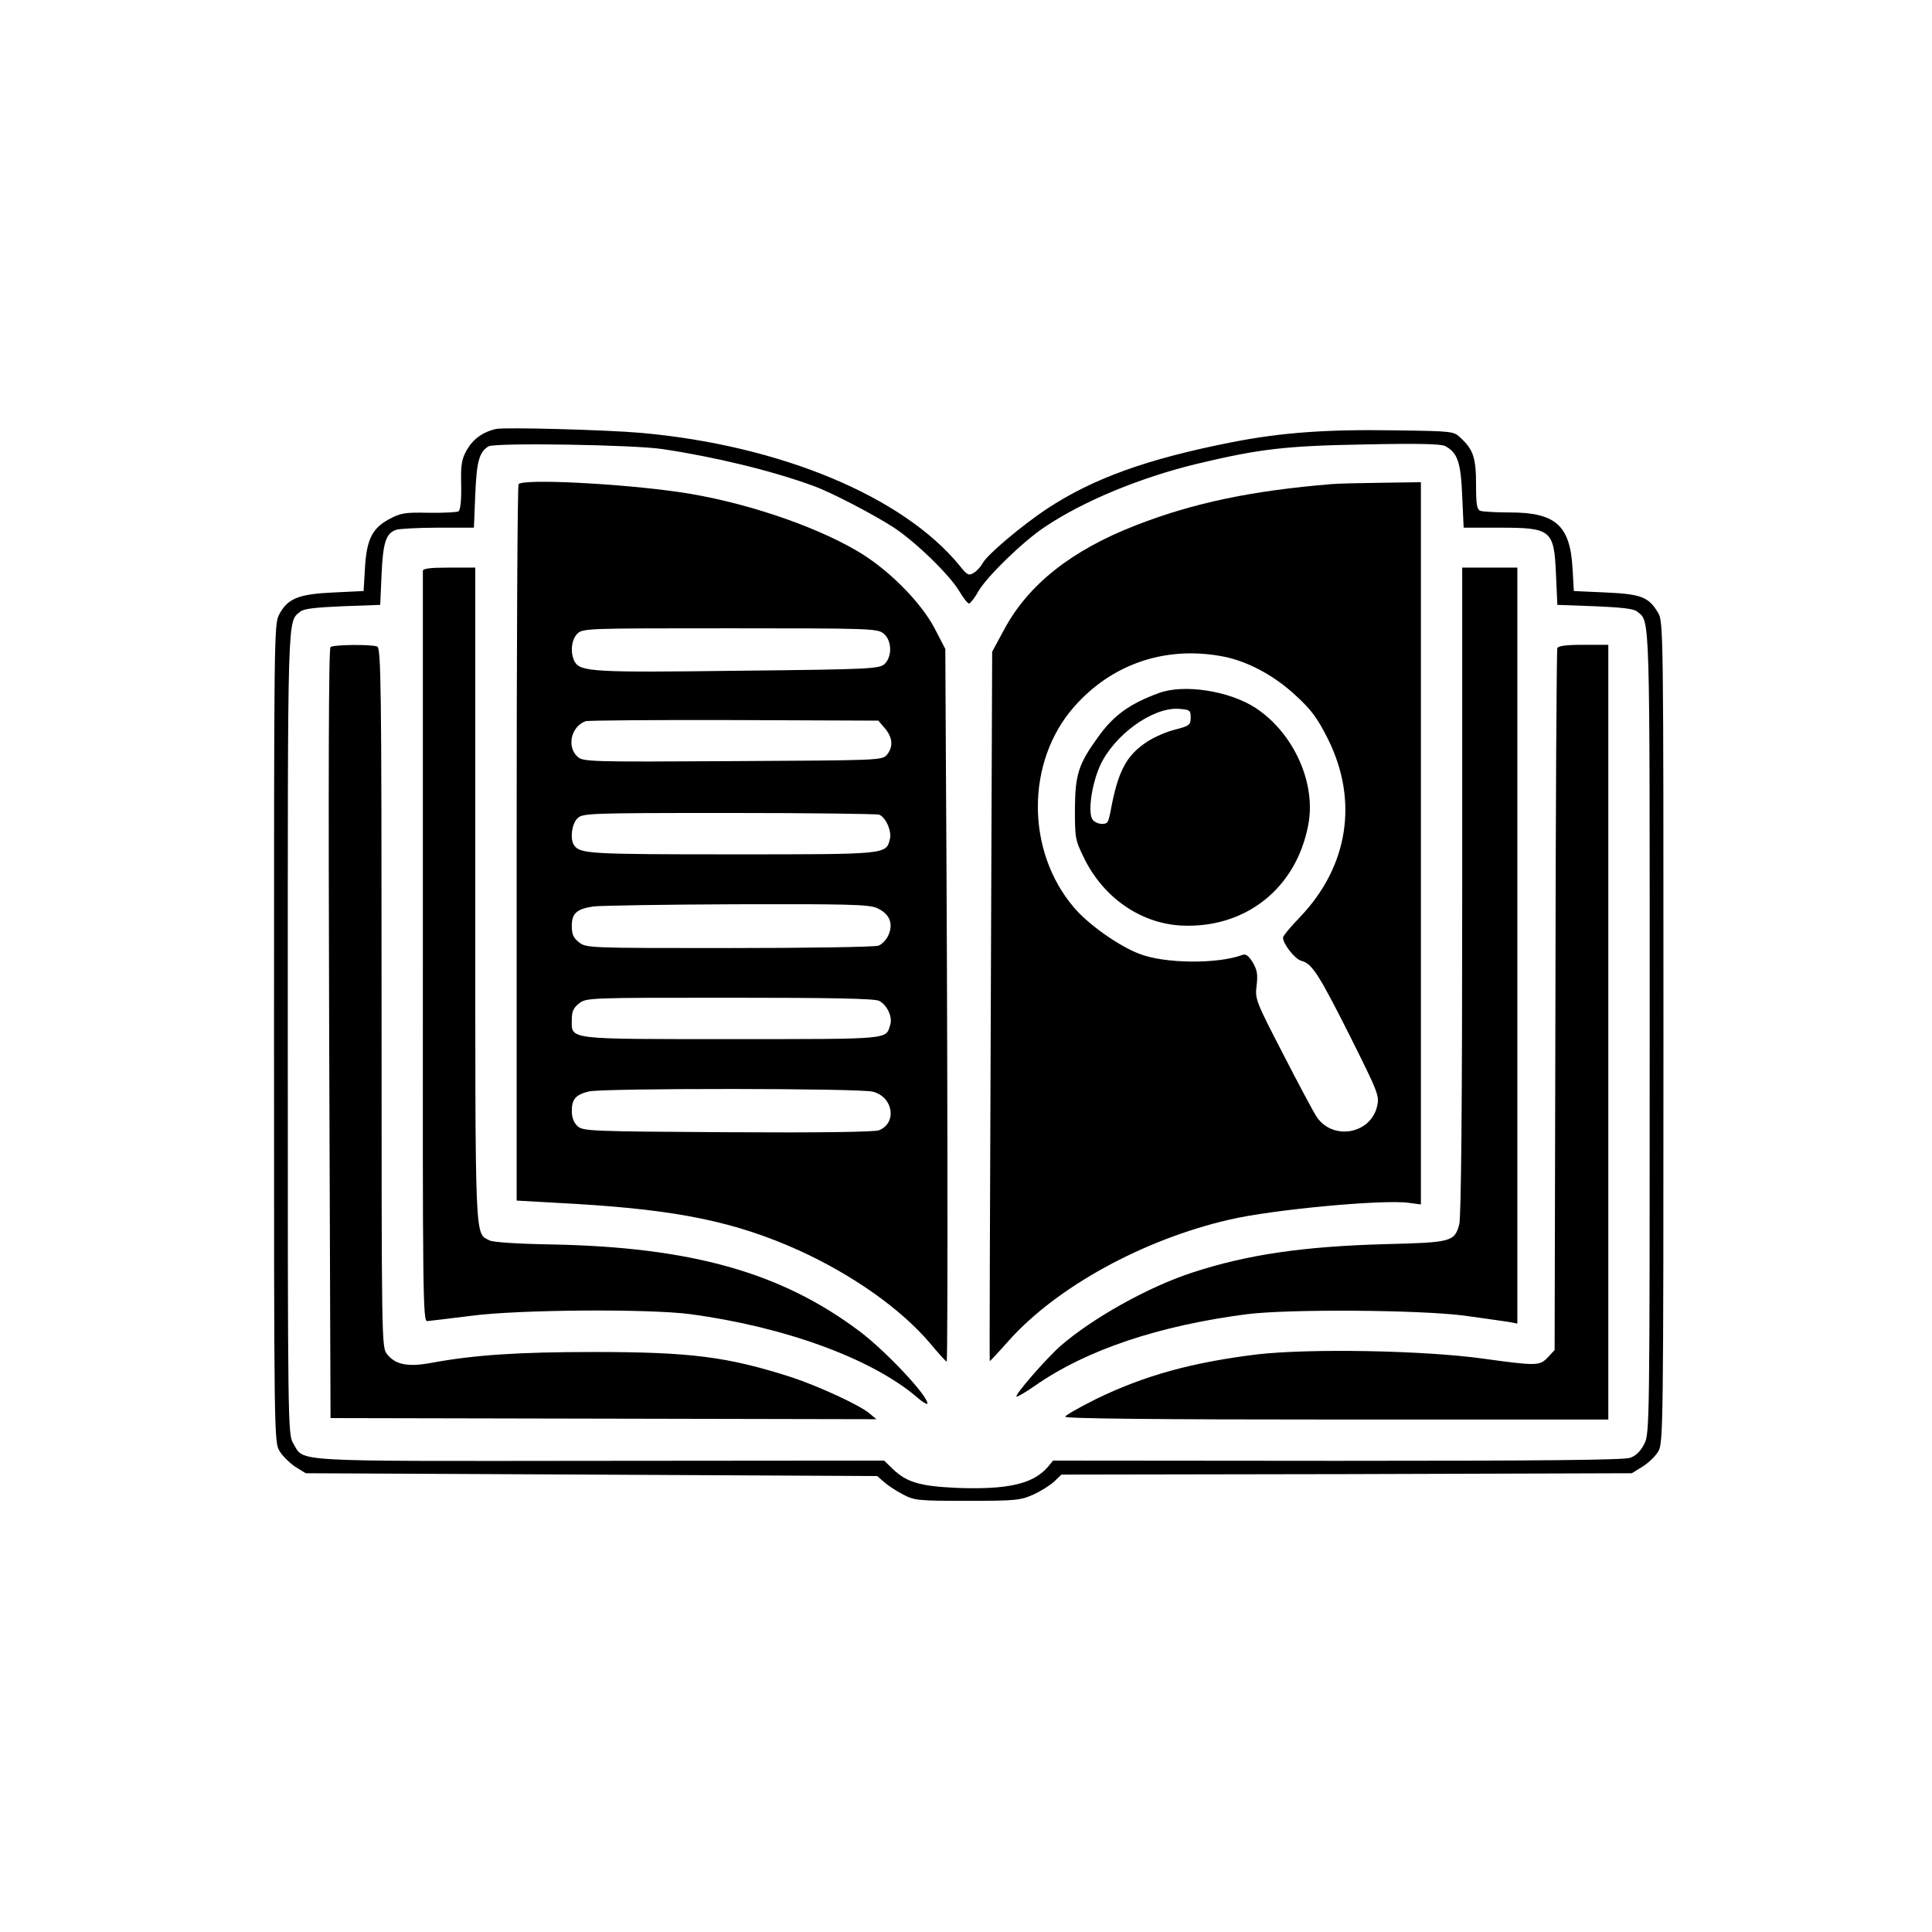
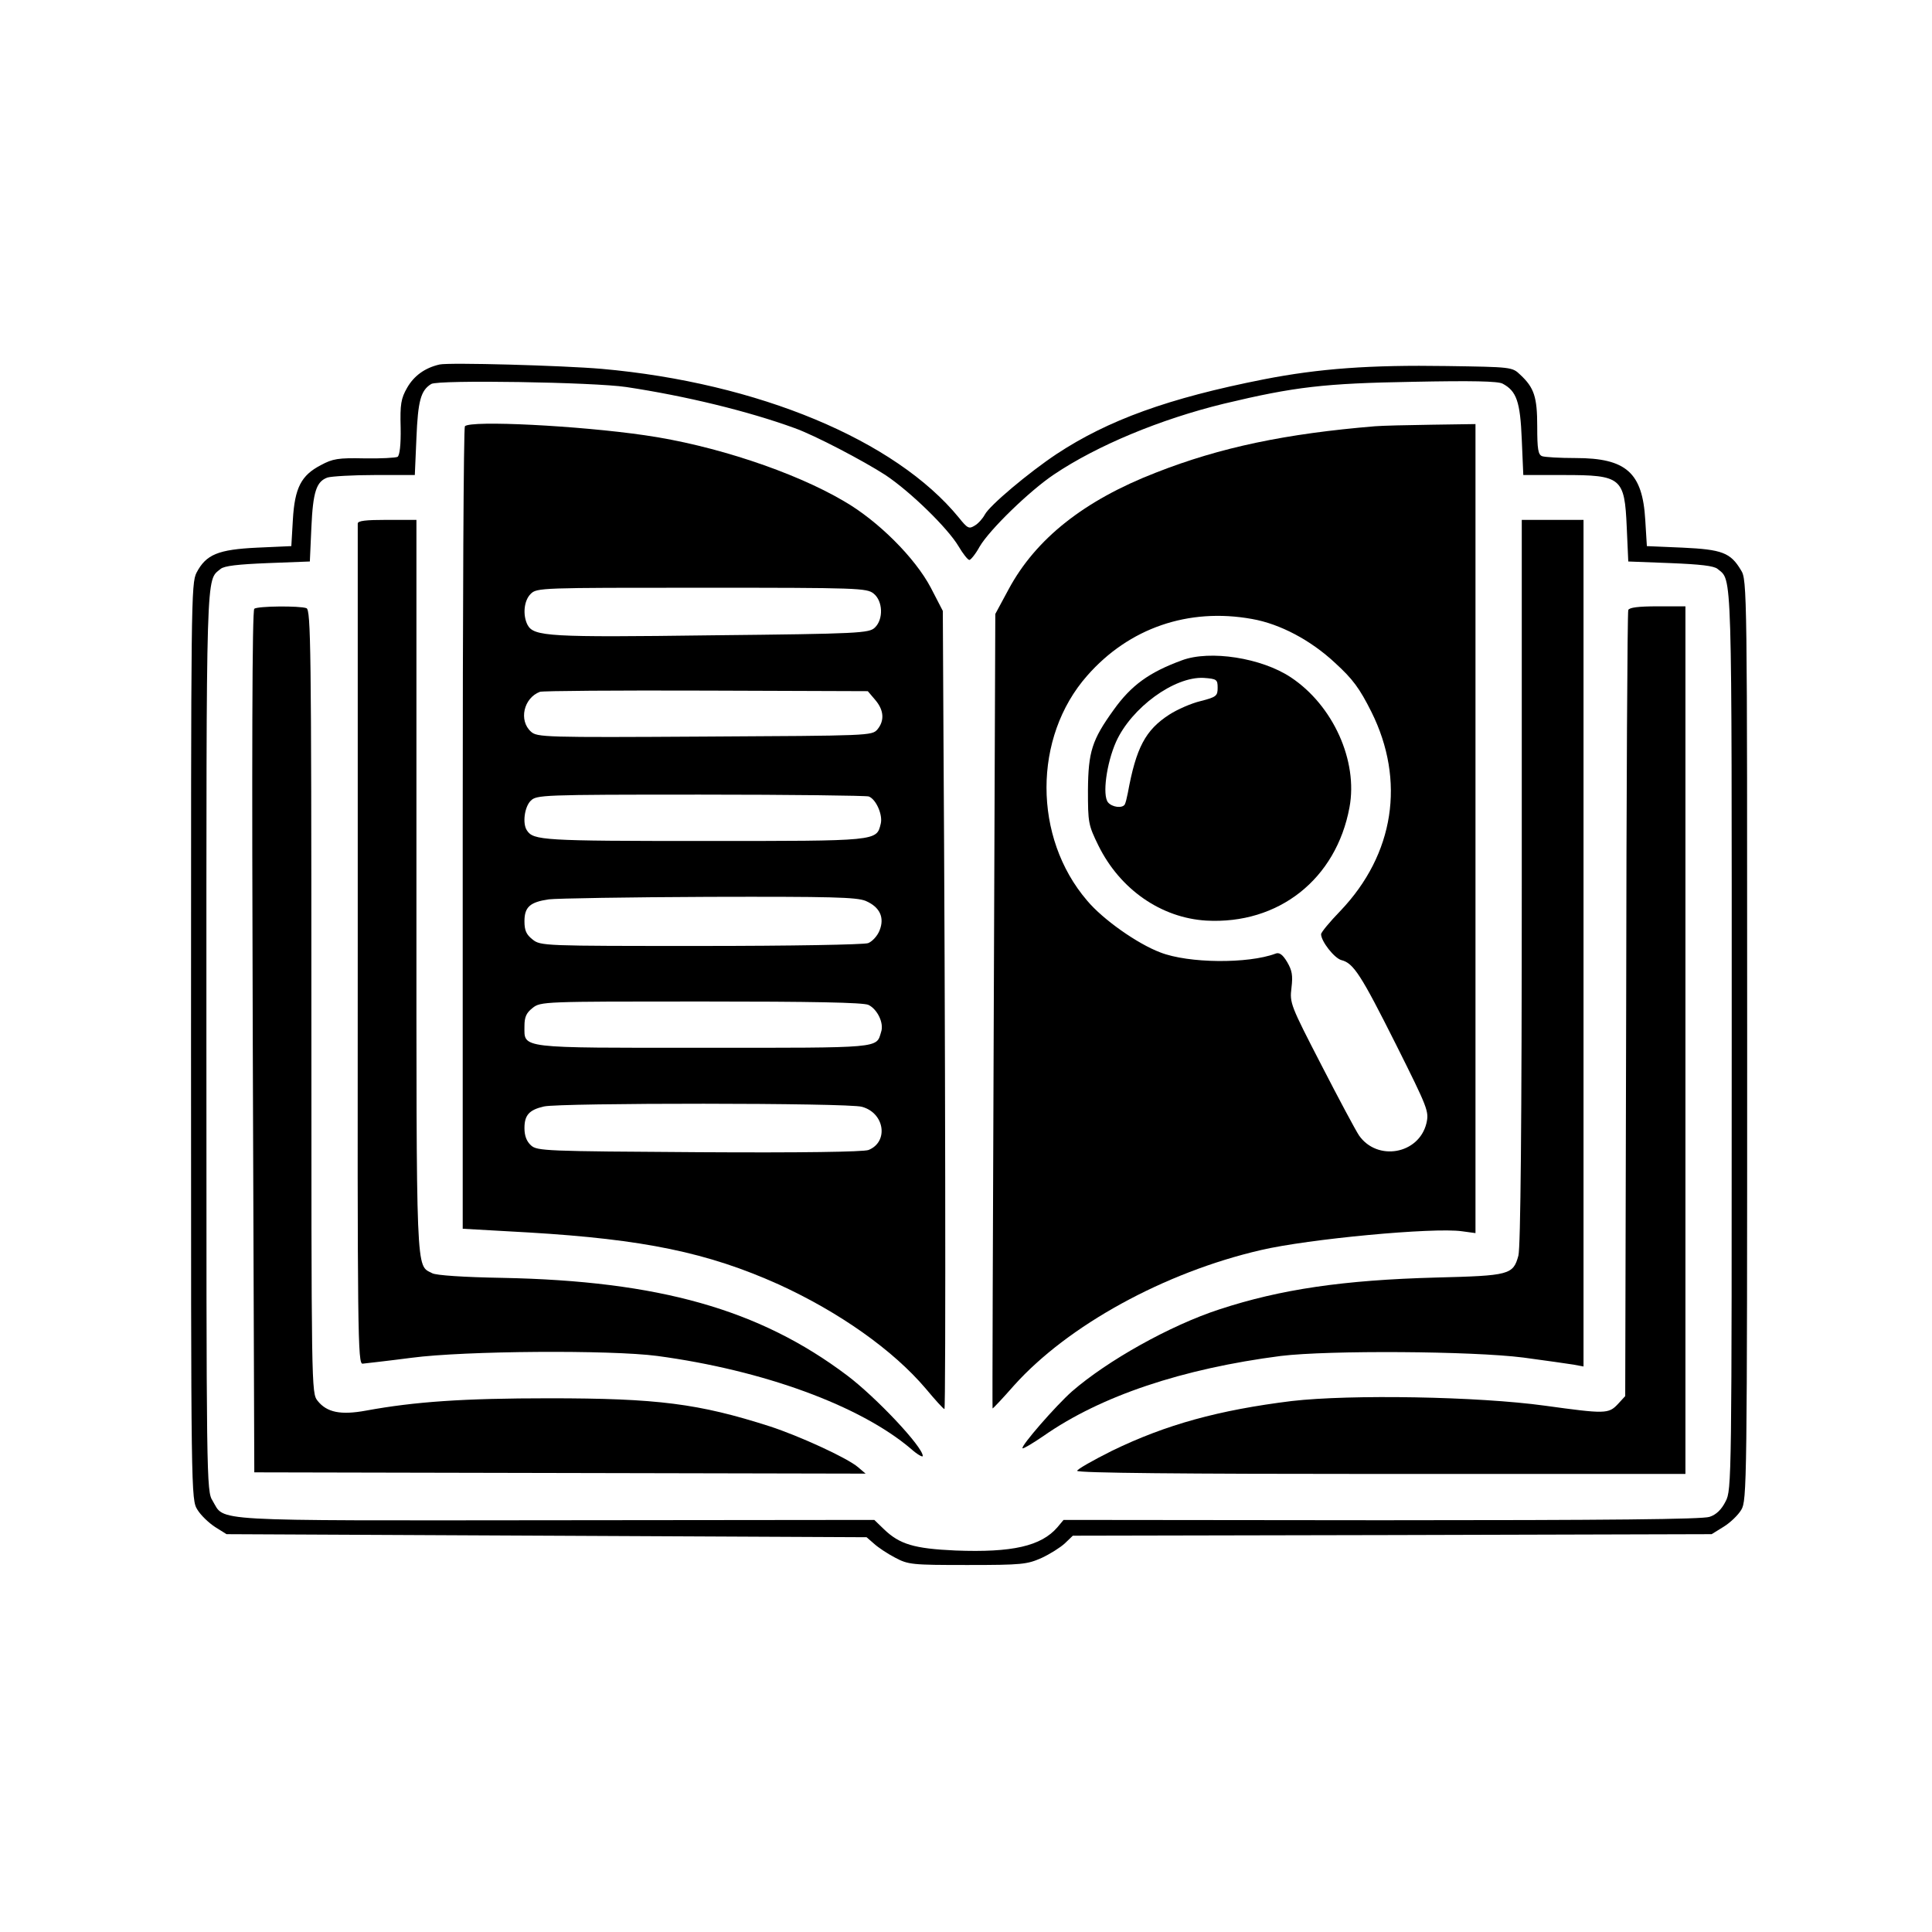
<svg xmlns="http://www.w3.org/2000/svg" width="24" height="24" viewBox="0 0 24 24">
-   <path d="M6.161 5.329C5.997 5.366 5.877 5.455 5.801 5.586C5.733 5.705 5.723 5.771 5.729 6.027C5.733 6.219 5.719 6.336 5.695 6.353C5.675 6.363 5.507 6.373 5.325 6.37C5.038 6.363 4.976 6.373 4.842 6.445C4.627 6.558 4.555 6.695 4.534 7.051L4.517 7.342L4.14 7.36C3.705 7.38 3.572 7.435 3.466 7.637C3.404 7.757 3.404 7.942 3.404 12.839C3.404 17.89 3.404 17.918 3.476 18.031C3.514 18.092 3.603 18.178 3.671 18.223L3.798 18.301L7.349 18.318L10.897 18.336L10.979 18.408C11.024 18.449 11.127 18.517 11.212 18.562C11.36 18.64 11.401 18.644 12.017 18.644C12.623 18.644 12.678 18.637 12.839 18.565C12.935 18.521 13.048 18.449 13.096 18.404L13.185 18.318L16.726 18.312L20.271 18.301L20.404 18.219C20.476 18.175 20.565 18.089 20.599 18.031C20.661 17.928 20.664 17.767 20.664 12.822C20.664 7.825 20.664 7.716 20.596 7.61C20.479 7.414 20.384 7.38 19.949 7.36L19.551 7.342L19.534 7.051C19.503 6.527 19.322 6.366 18.76 6.366C18.586 6.366 18.421 6.356 18.39 6.346C18.346 6.329 18.336 6.267 18.336 6.017C18.336 5.688 18.301 5.586 18.147 5.442C18.058 5.356 18.051 5.356 17.332 5.346C16.479 5.332 15.918 5.373 15.305 5.493C14.243 5.702 13.575 5.945 13.003 6.322C12.695 6.527 12.264 6.89 12.209 6.993C12.185 7.038 12.137 7.092 12.096 7.116C12.034 7.154 12.017 7.147 11.921 7.027C11.219 6.168 9.695 5.531 7.959 5.377C7.521 5.339 6.267 5.305 6.161 5.329M8.233 5.579C8.89 5.678 9.582 5.846 10.099 6.034C10.322 6.113 10.863 6.397 11.106 6.555C11.384 6.74 11.798 7.144 11.918 7.346C11.966 7.428 12.021 7.497 12.038 7.497C12.051 7.497 12.106 7.432 12.151 7.349C12.26 7.161 12.705 6.729 12.976 6.548C13.455 6.226 14.158 5.935 14.86 5.764C15.647 5.575 15.976 5.538 16.952 5.521C17.616 5.507 17.901 5.514 17.952 5.541C18.106 5.623 18.147 5.74 18.164 6.161L18.182 6.555L18.627 6.555C19.271 6.555 19.305 6.582 19.329 7.134L19.346 7.514L19.812 7.531C20.144 7.545 20.295 7.562 20.336 7.596C20.5 7.733 20.493 7.503 20.493 12.822C20.493 17.709 20.493 17.812 20.425 17.938C20.38 18.027 20.322 18.086 20.247 18.11C20.168 18.137 19.144 18.147 16.61 18.147L13.082 18.144L13.014 18.226C12.832 18.435 12.514 18.507 11.884 18.483C11.425 18.462 11.264 18.414 11.089 18.247L10.983 18.144L7.449 18.147C3.545 18.151 3.784 18.164 3.644 17.932C3.575 17.825 3.575 17.719 3.575 12.829C3.575 7.503 3.568 7.733 3.733 7.596C3.774 7.562 3.925 7.545 4.257 7.531L4.723 7.514L4.74 7.137C4.757 6.74 4.795 6.627 4.918 6.582C4.962 6.568 5.199 6.555 5.442 6.555L5.887 6.555L5.904 6.144C5.921 5.733 5.952 5.616 6.068 5.545C6.144 5.497 7.873 5.524 8.233 5.579" />
-   <path d="M6.442 6.014C6.428 6.024 6.418 8.034 6.418 10.476L6.418 14.914L7.147 14.955C8.425 15.031 9.134 15.178 9.921 15.531C10.596 15.839 11.192 16.26 11.555 16.688C11.658 16.812 11.75 16.914 11.76 16.914C11.777 16.914 11.771 12.582 11.75 9.432L11.743 8.062L11.61 7.805C11.435 7.473 11.024 7.062 10.644 6.842C10.089 6.517 9.199 6.223 8.438 6.113C7.709 6.007 6.507 5.945 6.442 6.014M10.976 7.87C11.079 7.952 11.086 8.154 10.99 8.247C10.925 8.308 10.825 8.315 9.182 8.332C7.373 8.356 7.205 8.346 7.137 8.216C7.082 8.11 7.096 7.949 7.171 7.873C7.24 7.805 7.284 7.805 9.068 7.805C10.805 7.805 10.901 7.808 10.976 7.87M10.993 9.048C11.089 9.161 11.099 9.277 11.017 9.377C10.955 9.445 10.932 9.445 9.099 9.455C7.322 9.466 7.243 9.462 7.175 9.401C7.038 9.277 7.092 9.027 7.274 8.959C7.301 8.949 8.134 8.942 9.116 8.945L10.911 8.952ZM10.921 10.12C11.003 10.151 11.079 10.325 11.055 10.421C11.007 10.616 11.031 10.613 9.089 10.613C7.308 10.613 7.202 10.606 7.13 10.497C7.079 10.421 7.103 10.236 7.171 10.168C7.236 10.103 7.284 10.099 9.051 10.099C10.048 10.099 10.89 10.11 10.921 10.12M10.887 11.277C11.045 11.346 11.099 11.462 11.041 11.606C11.017 11.668 10.959 11.729 10.914 11.747C10.866 11.764 10.048 11.777 9.058 11.777C7.315 11.777 7.281 11.777 7.192 11.705C7.123 11.651 7.103 11.606 7.103 11.503C7.103 11.346 7.164 11.291 7.373 11.26C7.459 11.25 8.257 11.236 9.147 11.233C10.507 11.229 10.784 11.236 10.887 11.277M10.918 12.432C11.017 12.479 11.092 12.634 11.058 12.733C11.003 12.914 11.075 12.908 9.096 12.908C7.024 12.908 7.103 12.918 7.103 12.668C7.103 12.565 7.123 12.521 7.192 12.466C7.281 12.394 7.315 12.394 9.058 12.394C10.305 12.394 10.856 12.404 10.918 12.432M10.846 13.562C11.099 13.63 11.144 13.952 10.918 14.041C10.856 14.062 10.185 14.072 9.038 14.065C7.332 14.055 7.243 14.051 7.175 13.99C7.127 13.945 7.103 13.884 7.103 13.798C7.103 13.654 7.154 13.596 7.318 13.558C7.493 13.517 10.695 13.517 10.846 13.562M16.538 6.014C15.548 6.096 14.822 6.247 14.106 6.527C13.312 6.836 12.774 7.26 12.473 7.822L12.325 8.096L12.308 12.497C12.298 14.918 12.291 16.901 12.295 16.908C12.298 16.911 12.404 16.798 12.534 16.651C13.13 15.986 14.202 15.397 15.271 15.151C15.795 15.027 17.185 14.897 17.5 14.942L17.651 14.962L17.651 5.99L17.164 5.997C16.894 6 16.613 6.007 16.538 6.014M15.171 8.151C15.483 8.205 15.825 8.387 16.096 8.64C16.291 8.818 16.366 8.921 16.497 9.182C16.877 9.945 16.75 10.76 16.154 11.387C16.034 11.51 15.938 11.627 15.938 11.647C15.938 11.726 16.086 11.914 16.164 11.935C16.298 11.969 16.38 12.096 16.771 12.873C17.127 13.586 17.137 13.613 17.106 13.747C17.021 14.089 16.562 14.168 16.36 13.88C16.322 13.825 16.134 13.473 15.942 13.099C15.599 12.435 15.589 12.411 15.61 12.243C15.627 12.103 15.616 12.048 15.562 11.955C15.51 11.87 15.473 11.846 15.432 11.863C15.13 11.976 14.469 11.973 14.154 11.849C13.901 11.753 13.517 11.483 13.342 11.274C12.743 10.575 12.743 9.462 13.342 8.781C13.808 8.25 14.469 8.024 15.171 8.151" />
-   <path d="M14.394 8.61C14.031 8.743 13.832 8.887 13.637 9.161C13.397 9.493 13.356 9.623 13.353 10.048C13.353 10.411 13.356 10.435 13.469 10.664C13.709 11.151 14.164 11.466 14.664 11.497C15.466 11.541 16.106 11.038 16.253 10.24C16.349 9.726 16.072 9.11 15.603 8.798C15.277 8.582 14.705 8.493 14.394 8.61M14.791 8.914C14.791 9.003 14.777 9.017 14.603 9.062C14.5 9.086 14.342 9.154 14.253 9.212C13.99 9.384 13.887 9.579 13.795 10.082C13.784 10.137 13.771 10.192 13.76 10.209C13.733 10.253 13.62 10.24 13.575 10.185C13.51 10.106 13.558 9.753 13.664 9.514C13.836 9.134 14.312 8.788 14.637 8.805C14.781 8.815 14.791 8.822 14.791 8.914M5.253 7.092L5.253 11.777C5.25 16.11 5.253 16.418 5.308 16.411C5.339 16.408 5.582 16.38 5.849 16.346C6.442 16.267 8.062 16.257 8.575 16.325C9.753 16.483 10.825 16.877 11.387 17.353C11.459 17.418 11.521 17.452 11.521 17.435C11.521 17.332 11 16.781 10.682 16.541C9.709 15.808 8.592 15.493 6.856 15.459C6.435 15.452 6.12 15.432 6.079 15.408C5.897 15.312 5.904 15.497 5.904 11.11L5.904 7.051L5.579 7.051C5.342 7.051 5.253 7.062 5.253 7.092M18.164 11.065C18.164 13.75 18.151 15.123 18.127 15.212C18.068 15.425 18.027 15.435 17.216 15.455C16.185 15.483 15.49 15.586 14.812 15.808C14.264 15.986 13.568 16.377 13.175 16.719C12.993 16.88 12.606 17.325 12.627 17.349C12.637 17.356 12.74 17.295 12.86 17.212C13.497 16.767 14.401 16.466 15.493 16.325C16.024 16.26 17.613 16.271 18.182 16.342C18.428 16.377 18.678 16.411 18.74 16.421L18.849 16.442L18.849 7.051L18.164 7.051Z" />
-   <path d="M4.106 8.038C4.082 8.055 4.079 9.675 4.089 12.839L4.106 17.616L7.497 17.623L10.887 17.63L10.801 17.558C10.682 17.455 10.151 17.212 9.825 17.106C9.034 16.853 8.579 16.795 7.377 16.795C6.425 16.795 5.887 16.832 5.346 16.932C5.065 16.983 4.911 16.952 4.808 16.822C4.74 16.733 4.74 16.716 4.74 12.394C4.74 8.466 4.733 8.051 4.685 8.031C4.61 8.003 4.147 8.007 4.106 8.038M19.346 8.051C19.336 8.075 19.325 10.048 19.322 12.435L19.312 16.771L19.229 16.86C19.127 16.969 19.089 16.969 18.421 16.877C17.678 16.774 16.264 16.75 15.613 16.825C14.805 16.925 14.219 17.086 13.62 17.377C13.408 17.483 13.233 17.582 13.233 17.599C13.233 17.623 14.414 17.634 16.606 17.634L19.979 17.634L19.979 8.01L19.671 8.01C19.455 8.01 19.356 8.024 19.346 8.051" />
+   <path d="M5.46 4.528C5.276 4.57 5.142 4.67 5.058 4.816C4.981 4.95 4.969 5.023 4.977 5.311C4.981 5.525 4.965 5.656 4.939 5.675C4.916 5.687 4.728 5.698 4.524 5.694C4.202 5.687 4.133 5.698 3.984 5.779C3.742 5.905 3.661 6.059 3.638 6.458L3.619 6.784L3.197 6.803C2.71 6.826 2.561 6.887 2.442 7.113C2.373 7.248 2.373 7.455 2.373 12.94C2.373 18.597 2.373 18.628 2.453 18.755C2.495 18.824 2.595 18.919 2.672 18.969L2.814 19.058L6.791 19.077L10.765 19.096L10.857 19.176C10.907 19.222 11.022 19.299 11.118 19.349C11.283 19.437 11.329 19.441 12.019 19.441C12.698 19.441 12.759 19.433 12.94 19.353C13.047 19.303 13.174 19.222 13.227 19.173L13.327 19.077L17.293 19.069L21.263 19.058L21.413 18.965C21.493 18.916 21.593 18.82 21.631 18.755C21.7 18.639 21.704 18.459 21.704 12.921C21.704 7.324 21.704 7.202 21.627 7.083C21.497 6.864 21.39 6.826 20.902 6.803L20.458 6.784L20.438 6.458C20.404 5.871 20.201 5.69 19.572 5.69C19.376 5.69 19.192 5.679 19.157 5.667C19.107 5.648 19.096 5.579 19.096 5.299C19.096 4.931 19.058 4.816 18.885 4.655C18.785 4.559 18.778 4.559 17.972 4.547C17.017 4.532 16.388 4.578 15.701 4.712C14.512 4.946 13.764 5.219 13.124 5.641C12.779 5.871 12.295 6.277 12.234 6.392C12.207 6.442 12.153 6.504 12.107 6.53C12.038 6.573 12.019 6.565 11.912 6.431C11.125 5.468 9.419 4.755 7.474 4.582C6.983 4.54 5.579 4.501 5.46 4.528M7.781 4.808C8.517 4.919 9.292 5.107 9.871 5.318C10.121 5.407 10.727 5.725 10.999 5.901C11.31 6.108 11.774 6.561 11.908 6.787C11.962 6.879 12.023 6.956 12.042 6.956C12.058 6.956 12.119 6.883 12.169 6.791C12.292 6.58 12.79 6.097 13.093 5.894C13.63 5.533 14.416 5.207 15.203 5.015C16.085 4.804 16.453 4.762 17.546 4.743C18.29 4.728 18.609 4.735 18.666 4.766C18.839 4.858 18.885 4.988 18.904 5.46L18.923 5.901L19.422 5.901C20.143 5.901 20.181 5.932 20.208 6.55L20.227 6.975L20.749 6.995C21.121 7.01 21.29 7.029 21.336 7.067C21.52 7.221 21.512 6.964 21.512 12.921C21.512 18.394 21.512 18.509 21.436 18.651C21.386 18.751 21.321 18.816 21.236 18.843C21.148 18.873 20.001 18.885 17.163 18.885L13.212 18.881L13.135 18.973C12.932 19.207 12.575 19.288 11.87 19.261C11.356 19.238 11.175 19.184 10.98 18.996L10.861 18.881L6.902 18.885C2.53 18.889 2.798 18.904 2.641 18.643C2.564 18.524 2.564 18.405 2.564 12.928C2.564 6.964 2.557 7.221 2.741 7.067C2.787 7.029 2.956 7.01 3.328 6.995L3.849 6.975L3.868 6.553C3.888 6.108 3.93 5.982 4.068 5.932C4.118 5.917 4.382 5.901 4.655 5.901L5.153 5.901L5.173 5.441C5.192 4.981 5.226 4.85 5.357 4.77C5.441 4.716 7.378 4.747 7.781 4.808" />
+   <path d="M5.775 5.295C5.759 5.307 5.748 7.558 5.748 10.293L5.748 15.264L6.565 15.31C7.996 15.395 8.79 15.559 9.672 15.955C10.427 16.3 11.095 16.772 11.501 17.251C11.616 17.389 11.72 17.504 11.732 17.504C11.751 17.504 11.743 12.652 11.72 9.123L11.712 7.589L11.563 7.301C11.367 6.929 10.907 6.469 10.481 6.224C9.86 5.859 8.862 5.529 8.011 5.407C7.194 5.288 5.848 5.219 5.775 5.295M10.853 7.374C10.968 7.466 10.976 7.693 10.868 7.796C10.796 7.865 10.684 7.873 8.843 7.892C6.818 7.919 6.63 7.907 6.553 7.762C6.492 7.643 6.507 7.462 6.592 7.378C6.668 7.301 6.718 7.301 8.717 7.301C10.661 7.301 10.769 7.305 10.853 7.374M10.872 8.694C10.98 8.82 10.991 8.951 10.899 9.062C10.83 9.139 10.803 9.139 8.751 9.15C6.761 9.162 6.672 9.158 6.596 9.089C6.442 8.951 6.504 8.671 6.707 8.594C6.738 8.582 7.67 8.575 8.77 8.579L10.78 8.586ZM10.792 9.894C10.884 9.929 10.968 10.124 10.941 10.232C10.888 10.45 10.915 10.447 8.74 10.447C6.745 10.447 6.626 10.439 6.546 10.316C6.488 10.232 6.515 10.025 6.592 9.948C6.665 9.875 6.718 9.871 8.698 9.871C9.814 9.871 10.757 9.883 10.792 9.894M10.753 11.191C10.93 11.267 10.991 11.398 10.926 11.559C10.899 11.628 10.834 11.697 10.784 11.716C10.73 11.735 9.814 11.751 8.705 11.751C6.753 11.751 6.715 11.751 6.615 11.67C6.538 11.609 6.515 11.559 6.515 11.444C6.515 11.267 6.584 11.206 6.818 11.172C6.914 11.16 7.808 11.145 8.805 11.141C10.328 11.137 10.638 11.145 10.753 11.191M10.788 12.483C10.899 12.537 10.984 12.71 10.945 12.821C10.884 13.024 10.964 13.016 8.747 13.016C6.427 13.016 6.515 13.028 6.515 12.748C6.515 12.633 6.538 12.583 6.615 12.522C6.715 12.441 6.753 12.441 8.705 12.441C10.101 12.441 10.719 12.453 10.788 12.483M10.707 13.749C10.991 13.826 11.041 14.186 10.788 14.286C10.719 14.309 9.967 14.321 8.682 14.313C6.772 14.301 6.672 14.298 6.596 14.228C6.542 14.179 6.515 14.11 6.515 14.014C6.515 13.853 6.573 13.787 6.757 13.745C6.952 13.699 10.539 13.699 10.707 13.749M17.082 5.295C15.974 5.387 15.161 5.556 14.359 5.871C13.469 6.216 12.867 6.692 12.529 7.321L12.364 7.627L12.345 12.556C12.334 15.268 12.326 17.489 12.33 17.496C12.334 17.5 12.453 17.374 12.598 17.209C13.266 16.465 14.466 15.805 15.663 15.529C16.25 15.391 17.807 15.245 18.16 15.295L18.329 15.318L18.329 5.268L17.784 5.276C17.481 5.28 17.167 5.288 17.082 5.295M15.552 7.689C15.901 7.75 16.284 7.953 16.587 8.237C16.806 8.437 16.89 8.552 17.036 8.843C17.462 9.699 17.32 10.612 16.653 11.313C16.518 11.452 16.411 11.582 16.411 11.605C16.411 11.693 16.576 11.904 16.664 11.927C16.814 11.965 16.906 12.107 17.343 12.978C17.742 13.776 17.753 13.807 17.719 13.956C17.623 14.34 17.109 14.428 16.883 14.106C16.841 14.044 16.63 13.649 16.415 13.231C16.031 12.487 16.02 12.46 16.043 12.272C16.062 12.115 16.05 12.054 15.989 11.95C15.932 11.854 15.889 11.827 15.843 11.847C15.506 11.973 14.765 11.969 14.413 11.831C14.129 11.724 13.699 11.421 13.504 11.187C12.832 10.404 12.832 9.158 13.504 8.395C14.025 7.8 14.765 7.547 15.552 7.689" />
+   <path d="M14.681 8.203C14.275 8.352 14.052 8.513 13.833 8.82C13.565 9.192 13.519 9.338 13.515 9.814C13.515 10.22 13.519 10.247 13.645 10.504C13.914 11.049 14.424 11.402 14.984 11.436C15.882 11.486 16.599 10.922 16.764 10.028C16.871 9.453 16.561 8.763 16.035 8.414C15.671 8.172 15.03 8.072 14.681 8.203M15.126 8.544C15.126 8.644 15.111 8.659 14.915 8.709C14.8 8.736 14.624 8.813 14.524 8.878C14.228 9.07 14.113 9.288 14.01 9.852C13.998 9.913 13.983 9.975 13.972 9.994C13.941 10.044 13.814 10.028 13.764 9.967C13.692 9.879 13.745 9.484 13.864 9.215C14.056 8.79 14.589 8.402 14.953 8.421C15.115 8.433 15.126 8.441 15.126 8.544M4.444 6.504L4.444 11.751C4.44 16.603 4.444 16.948 4.505 16.94C4.54 16.936 4.812 16.906 5.111 16.867C5.775 16.779 7.589 16.768 8.164 16.844C9.484 17.021 10.684 17.462 11.313 17.995C11.394 18.068 11.463 18.106 11.463 18.087C11.463 17.972 10.88 17.355 10.523 17.086C9.434 16.265 8.184 15.912 6.239 15.874C5.767 15.866 5.414 15.843 5.368 15.816C5.165 15.709 5.173 15.916 5.173 11.003L5.173 6.458L4.808 6.458C4.544 6.458 4.444 6.469 4.444 6.504M18.904 10.953C18.904 13.96 18.889 15.498 18.862 15.598C18.797 15.836 18.751 15.847 17.842 15.87C16.687 15.901 15.908 16.016 15.149 16.265C14.535 16.465 13.757 16.902 13.316 17.285C13.112 17.466 12.679 17.964 12.702 17.991C12.713 17.999 12.828 17.93 12.963 17.838C13.676 17.339 14.689 17.002 15.912 16.844C16.507 16.772 18.287 16.783 18.923 16.864C19.199 16.902 19.479 16.94 19.548 16.952L19.671 16.975L19.671 6.458L18.904 6.458Z" />
+   <path d="M3.159 7.562C3.132 7.581 3.128 9.396 3.14 12.94L3.159 18.29L6.956 18.298L10.753 18.306L10.658 18.225C10.523 18.11 9.929 17.838 9.564 17.719C8.678 17.435 8.168 17.37 6.822 17.37C5.756 17.37 5.153 17.412 4.547 17.523C4.233 17.581 4.06 17.546 3.945 17.401C3.868 17.301 3.868 17.282 3.868 12.441C3.868 8.042 3.861 7.578 3.807 7.555C3.723 7.524 3.205 7.528 3.159 7.562M20.227 7.578C20.216 7.604 20.204 9.814 20.201 12.487L20.189 17.343L20.097 17.443C19.982 17.565 19.94 17.565 19.192 17.462C18.359 17.347 16.775 17.32 16.047 17.404C15.141 17.516 14.485 17.696 13.814 18.022C13.576 18.141 13.381 18.252 13.381 18.271C13.381 18.298 14.704 18.31 17.159 18.31L20.937 18.31L20.937 7.532L20.592 7.532C20.35 7.532 20.239 7.547 20.227 7.578" />
</svg>
